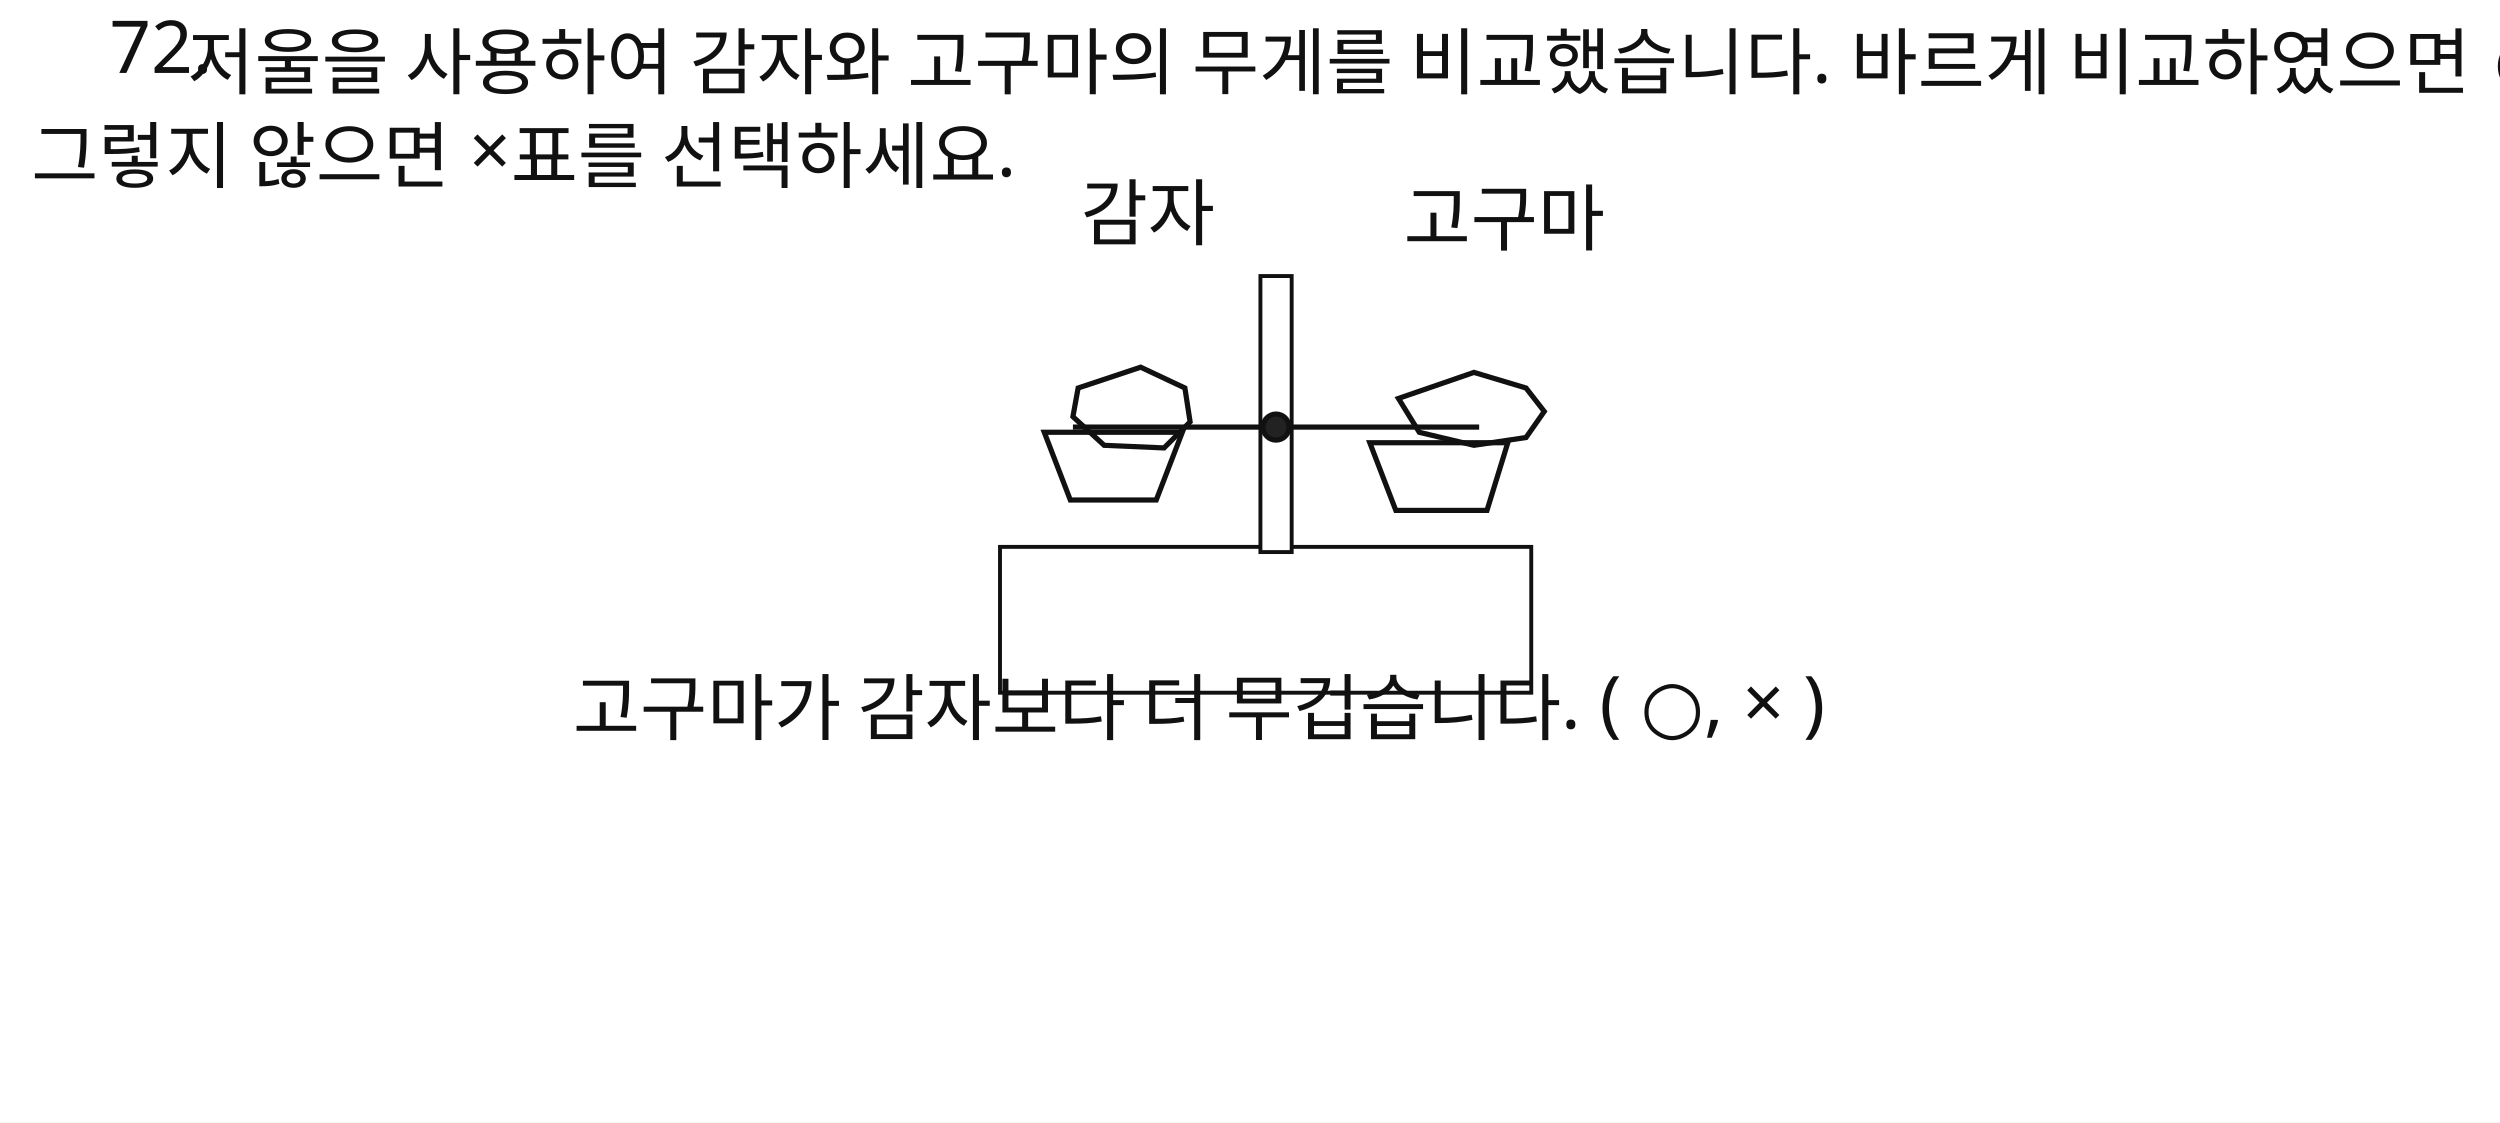
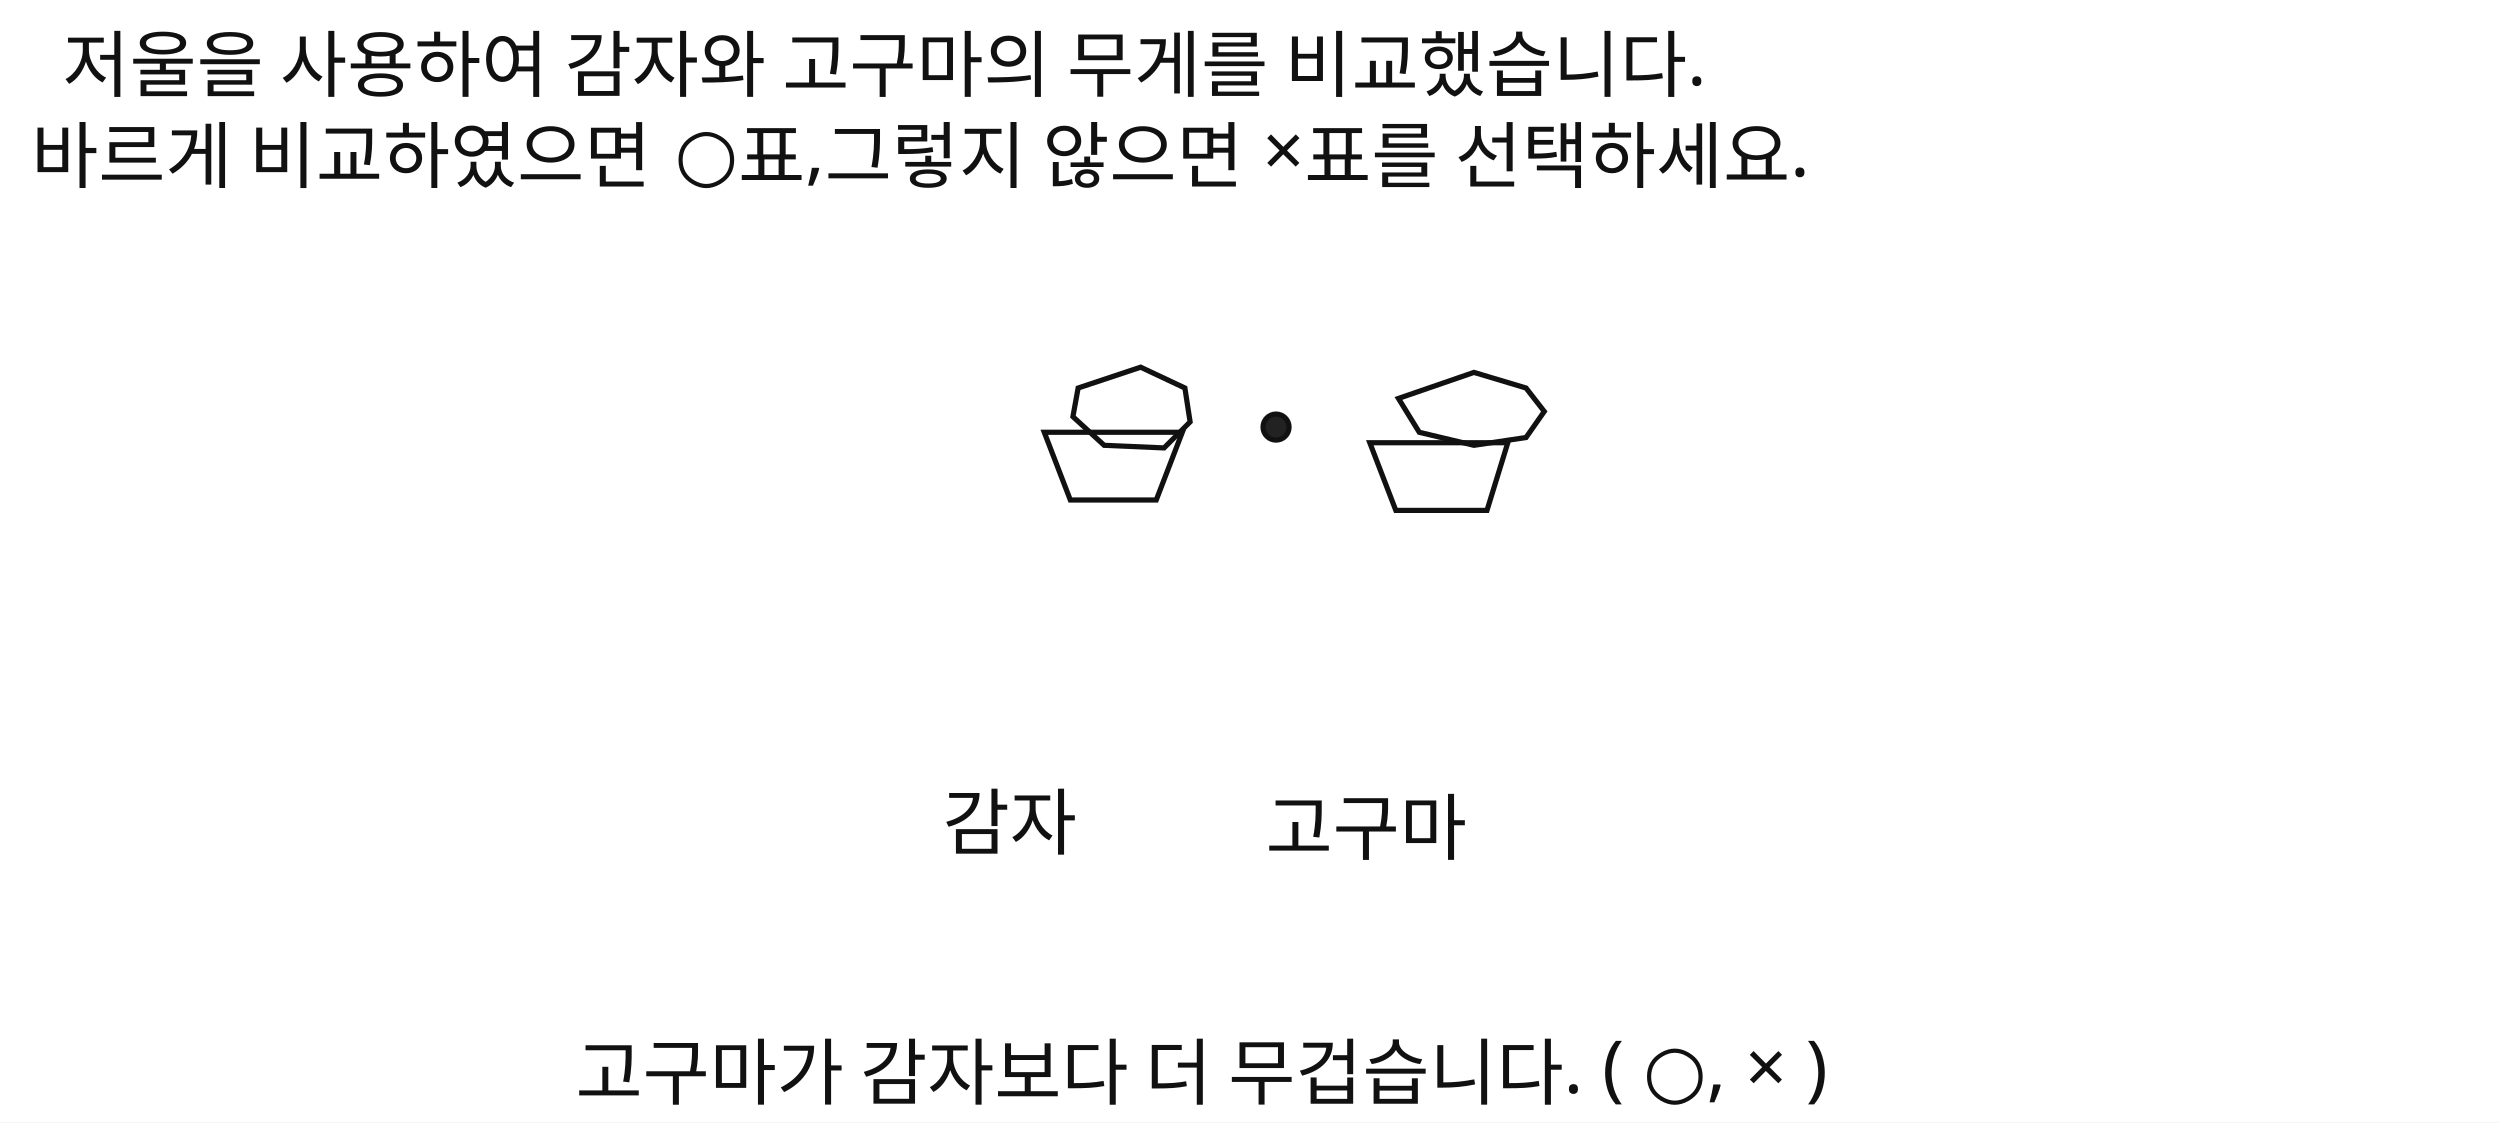
<svg xmlns="http://www.w3.org/2000/svg" width="960" height="431" viewBox="0 0 960 431">
  <rect x="0" y="0" width="960" height="431" fill="#FFFFFF" />
-   <text id="slot.qnum.text" x="42" y="28" fill="#111111" font-family="Noto Sans KR, sans-serif" font-size="28">72.</text>
-   <text id="slot.instruction.1.text" x="72" y="34" fill="#111111" font-family="Noto Sans KR, sans-serif" font-size="28">저울을 사용하여 감자와 고구마의 무게를 비교했습니다. 바르게 비교하였으면 ○표,</text>
-   <text id="slot.instruction.2.text" x="12" y="70" fill="#111111" font-family="Noto Sans KR, sans-serif" font-size="28">그렇지 않으면 ×표를 선택하세요.</text>
-   <rect id="slot.scale.base.rect" x="384" y="210" width="204" height="56" fill="#ffffff" stroke="#111111" stroke-width="1.5" />
-   <rect id="slot.scale.pole.rect" x="484" y="106" width="12" height="106" fill="#ffffff" stroke="#111111" stroke-width="1.5" />
+   <text id="slot.instruction.1.text" x="23.984" y="35" fill="#111111" font-family="Noto Sans KR, sans-serif" font-size="28">저울을 사용하여 감자와 고구마의 무게를 비교했습니다.</text>
+   <text id="slot.instruction.2.text" x="12" y="70" fill="#111111" font-family="Noto Sans KR, sans-serif" font-size="28">바르게 비교하였으면 ○표,그렇지 않으면 ×표를 선택하세요.</text>
  <polygon id="slot.scale.left.pan.polygon" points="401,166 454,166 444,192 411,192" stroke="#111111" stroke-width="2" fill="none" />
  <polygon id="slot.scale.right.pan.polygon" points="526,170 579,170 571,196 536,196" stroke="#111111" stroke-width="2" fill="none" />
  <polygon id="slot.potato.polygon" points="414,149 438,141 455,149 457,162 447,172 424,171 412,160" stroke="#111111" stroke-width="2" fill="none" />
  <polygon id="slot.sweetpotato.polygon" points="537,153 566,143 586,149 593,158 586,168 566,171 545,166" stroke="#111111" stroke-width="2" fill="none" />
-   <line id="slot.scale.beam.line" x1="412" y1="164" x2="568" y2="164" stroke="#111111" stroke-width="2" />
  <circle id="slot.scale.center.circle" cx="490" cy="164" r="5" stroke="#111111" stroke-width="2" fill="#222222" />
-   <text id="slot.label.potato.text" x="415" y="92" fill="#111111" font-family="Noto Sans KR, sans-serif" font-size="28">감자</text>
-   <text id="slot.label.sweetpotato.text" x="539" y="94" fill="#111111" font-family="Noto Sans KR, sans-serif" font-size="28">고구마</text>
-   <text id="slot.statement.text" x="220" y="282" fill="#111111" font-family="Noto Sans KR, sans-serif" font-size="28">고구마가 감자보다 더 무겁습니다. ( ○, × )</text>
+   <text id="slot.label.potato.text" x="361.982" y="326" fill="#111111" font-family="Noto Sans KR, sans-serif" font-size="28">감자</text>
+   <text id="slot.label.sweetpotato.text" x="485.982" y="328" fill="#111111" font-family="Noto Sans KR, sans-serif" font-size="28">고구마</text>
+   <text id="slot.statement.text" x="221" y="422" fill="#111111" font-family="Noto Sans KR, sans-serif" font-size="28">고구마가 감자보다 더 무겁습니다. ( ○, × )</text>
</svg>
